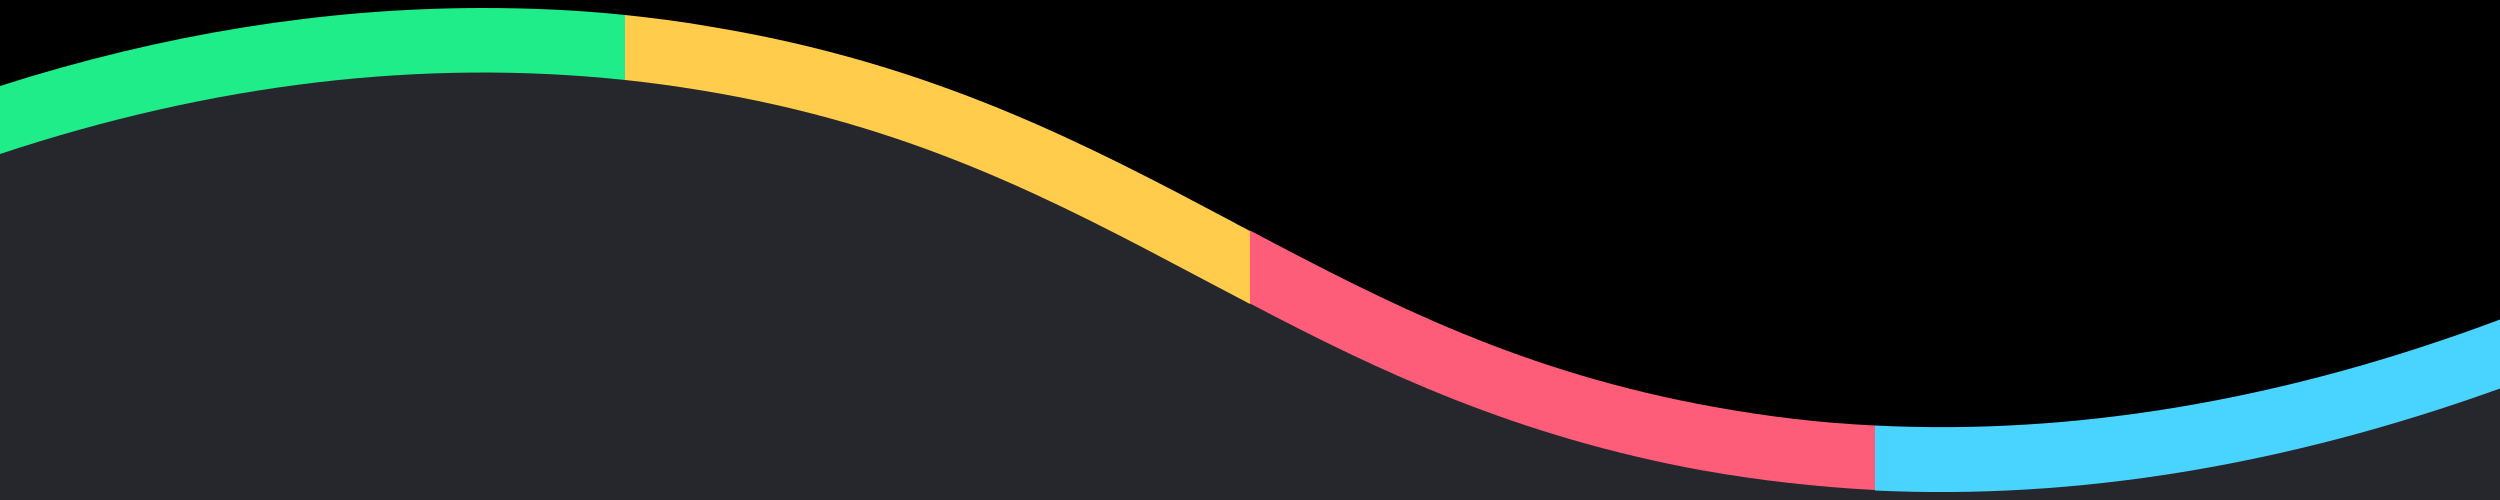
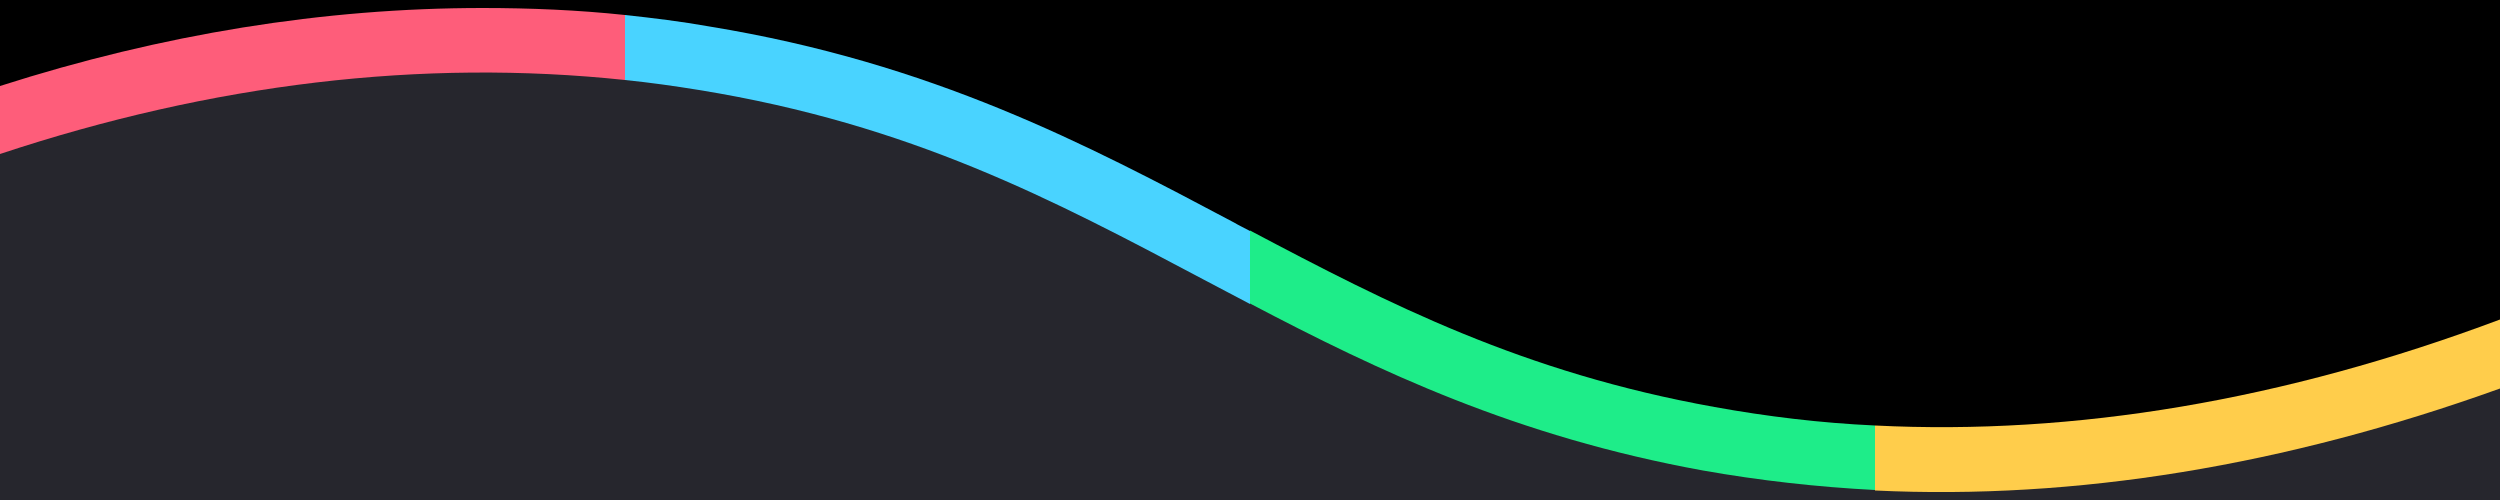
<svg xmlns="http://www.w3.org/2000/svg" version="1.1" id="Camada_1" x="0px" y="0px" width="500px" height="100px" viewBox="0 0 500 100" style="enable-background:new 0 0 500 100;" xml:space="preserve">
  <style type="text/css">
	.st0{fill:#26262D;}
- 	.st1{fill:#49D3FF;}
- 	.st2{fill:#FE5D7A;}
- 	.st3{fill:#FFCD4B;}
- 	.st4{fill:#1EED89;}
+ 	.st1{fill:#FFCD4B;}
+ 	.st2{fill:#1EED89;}
+ 	.st3{fill:#49D3FF;}
+ 	.st4{fill:#FE5D7A;}
</style>
-   <path class="st0" d="M500,69.7c0,0-133.8,66.4-273.1-29.6C106.4-21.6,0,24.1,0,24.1L0,100h500V69.7z" />
+   <path class="st0" d="M500,69.7c0,0-133.8,66.4-273.1-29.6C106.4-21.6,0,24.1,0,24.1V100h500V69.7z" />
  <g>
-     <path d="M226.9,40.1C366.2,136.1,500,69.7,500,69.7V0L0,0l0,24.1C0,24.1,106.4-21.6,226.9,40.1z" />
+     <path d="M226.9,40.1C366.2,136.1,500,69.7,500,69.7V0H0v24.1C0,24.1,106.4-21.6,226.9,40.1z" />
  </g>
  <g>
    <path class="st1" d="M375,85.1v13c40.1,1.9,81.9-4.9,125-20.4V63.9C456.8,80.1,414.9,87.1,375,85.1z" />
    <path class="st2" d="M375,85.1c-10.9-0.5-21.6-1.8-32.1-3.7c-38.4-6.9-65.1-20.6-92.9-35.3v14.6c25.7,13.5,53.2,26.6,90.6,33.4   c11.3,2,22.8,3.3,34.4,3.9V85.1z" />
-     <path class="st3" d="M125,16c4.9,0.5,9.9,1.2,14.8,2c42.5,6.9,70.9,22,100.9,37.9c3.1,1.6,6.2,3.3,9.3,4.9V46.2   c-1.1-0.6-2.2-1.1-3.2-1.7c-29.6-15.7-60.3-31.9-104.9-39.2C136.3,4.3,130.6,3.6,125,3V16z" />
-     <path class="st4" d="M125,16V3c-9.4-1-19-1.4-28.5-1.4C64.8,1.6,32.5,6.8,0,17.2l0,13.6C42.5,16.7,84.4,11.7,125,16z" />
+     <path class="st3" d="M125,16c4.9,0.5,9.9,1.2,14.8,2c42.5,6.9,70.9,22,100.9,37.9c3.1,1.6,6.2,3.3,9.3,4.9V46.2   c-1.1-0.6-2.2-1.1-3.2-1.7c-29.6-15.7-60.3-31.9-104.9-39.2c-5.6-1-11.3-1.7-16.9-2.3V16z" />
+     <path class="st4" d="M125,16V3c-9.4-1-19-1.4-28.5-1.4c-31.7,0-64,5.2-96.5,15.6v13.6C42.5,16.7,84.4,11.7,125,16z" />
  </g>
</svg>
